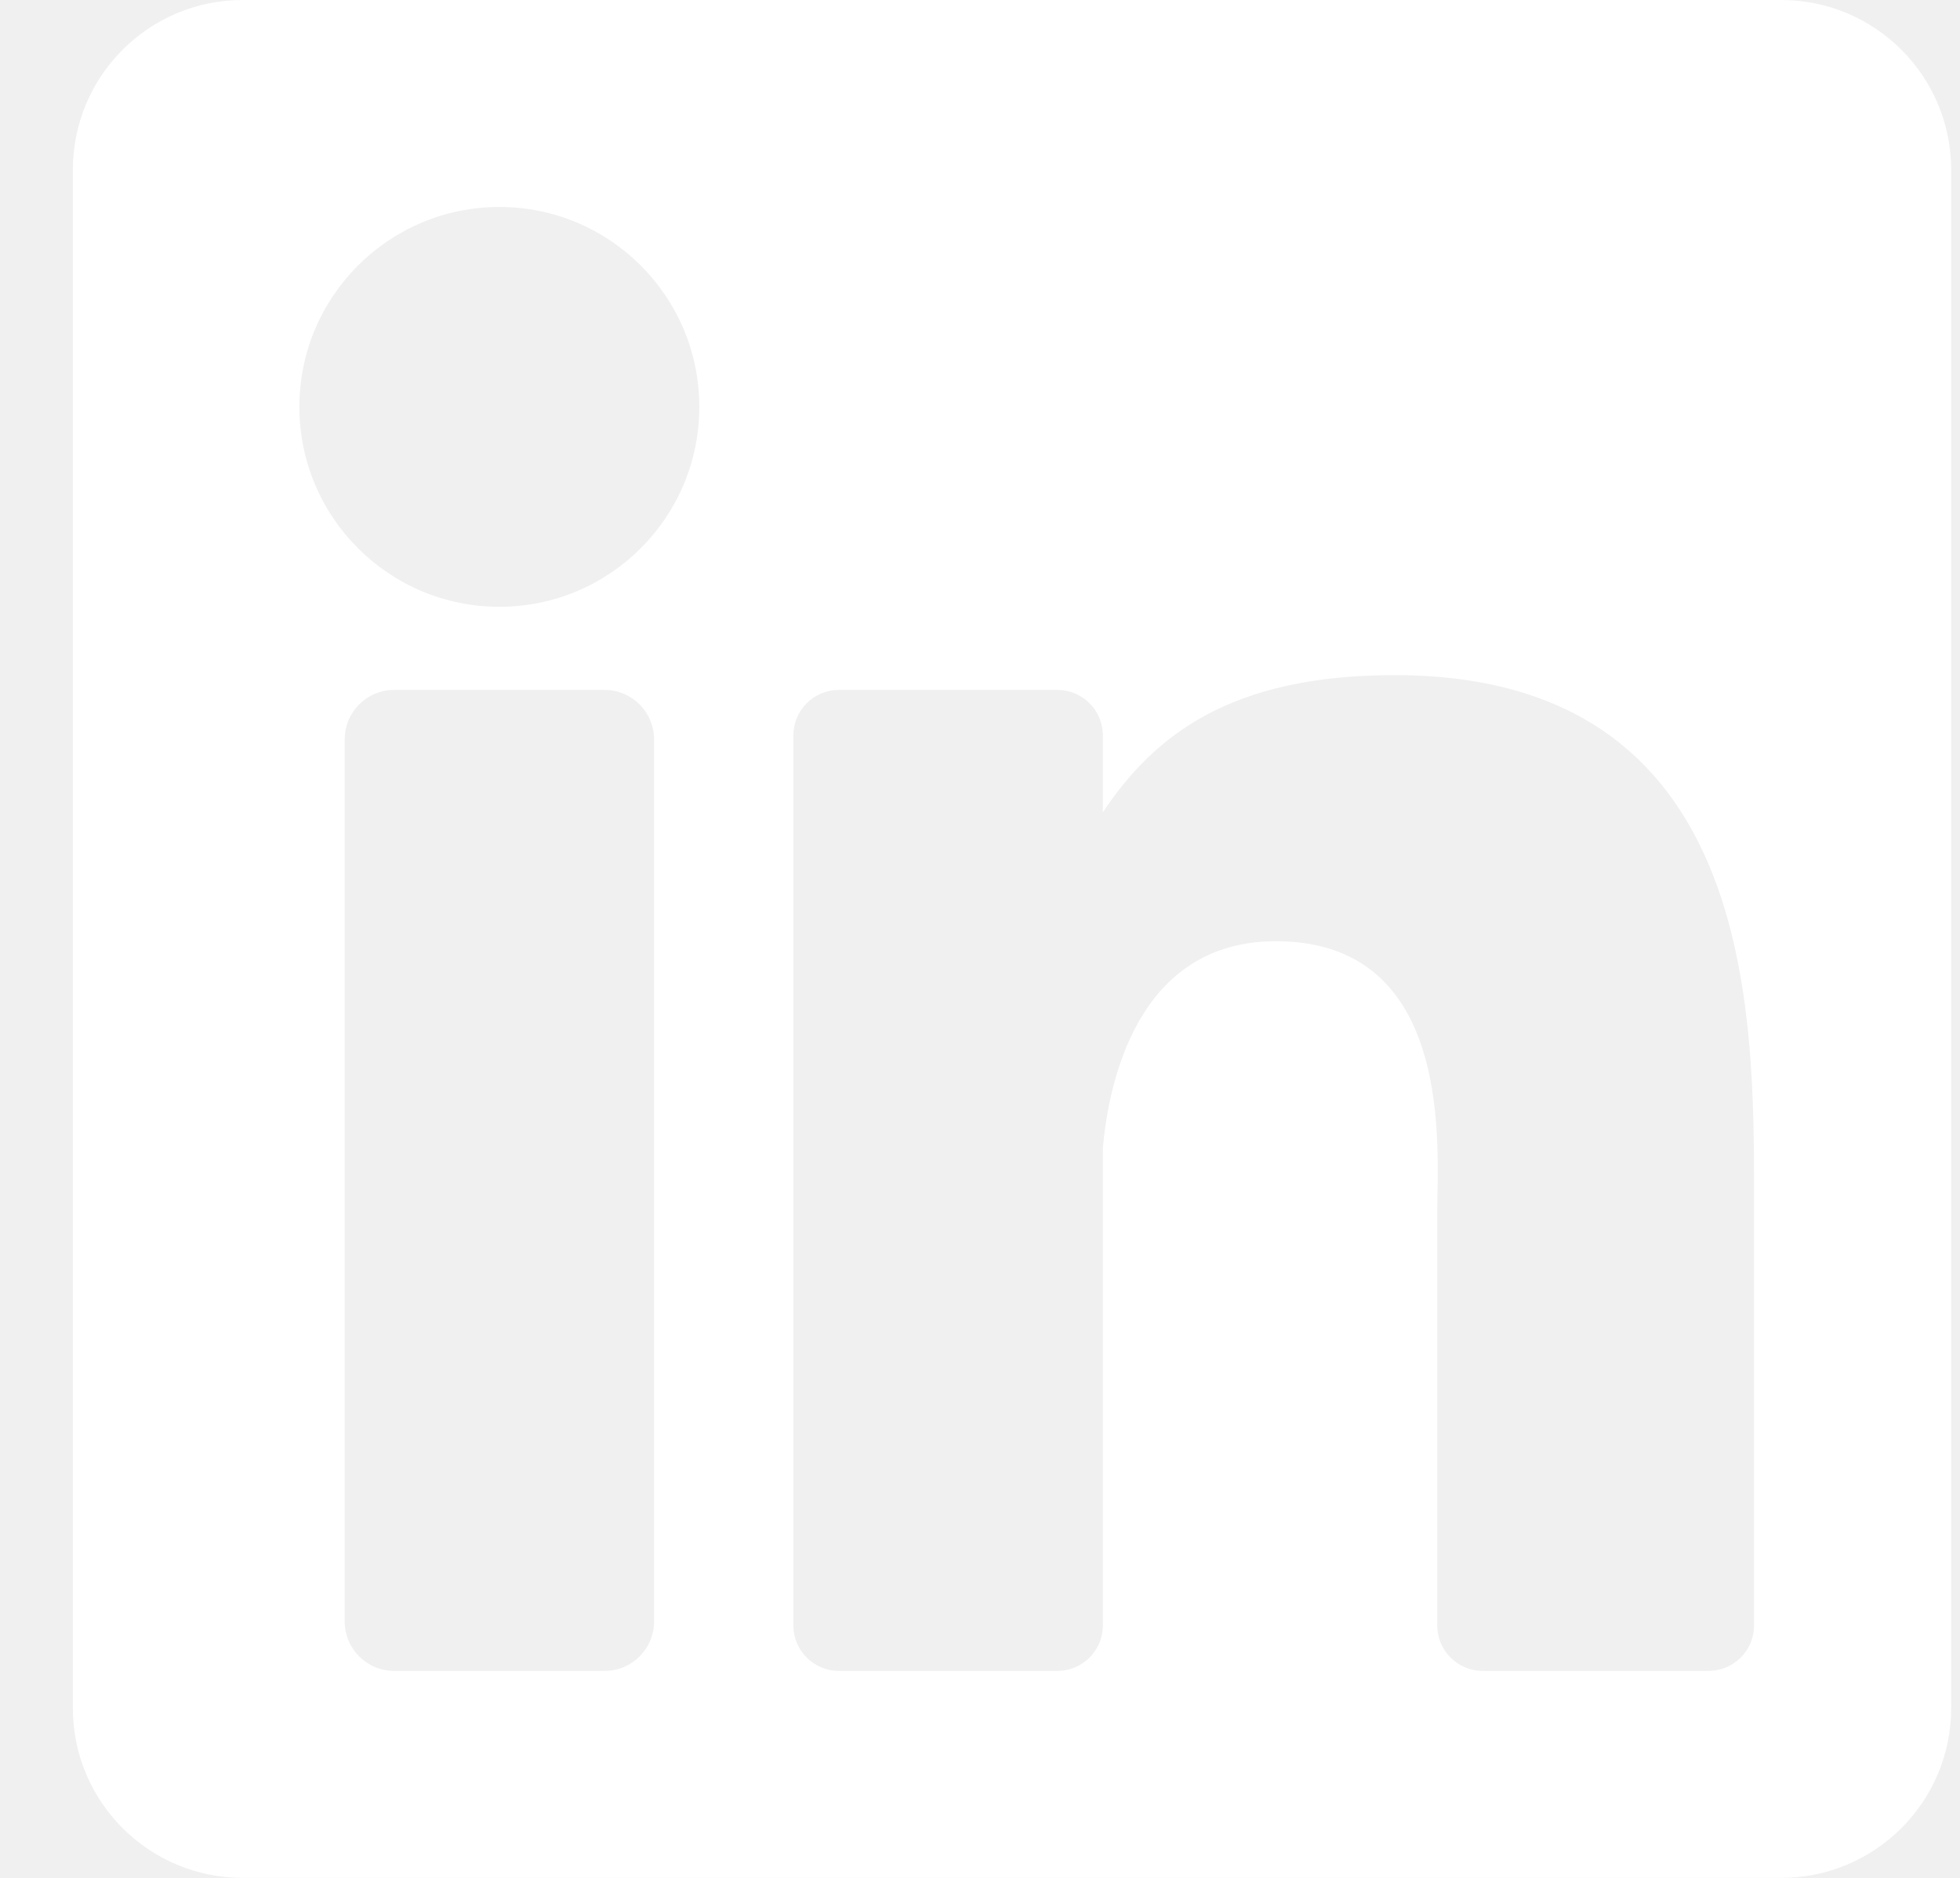
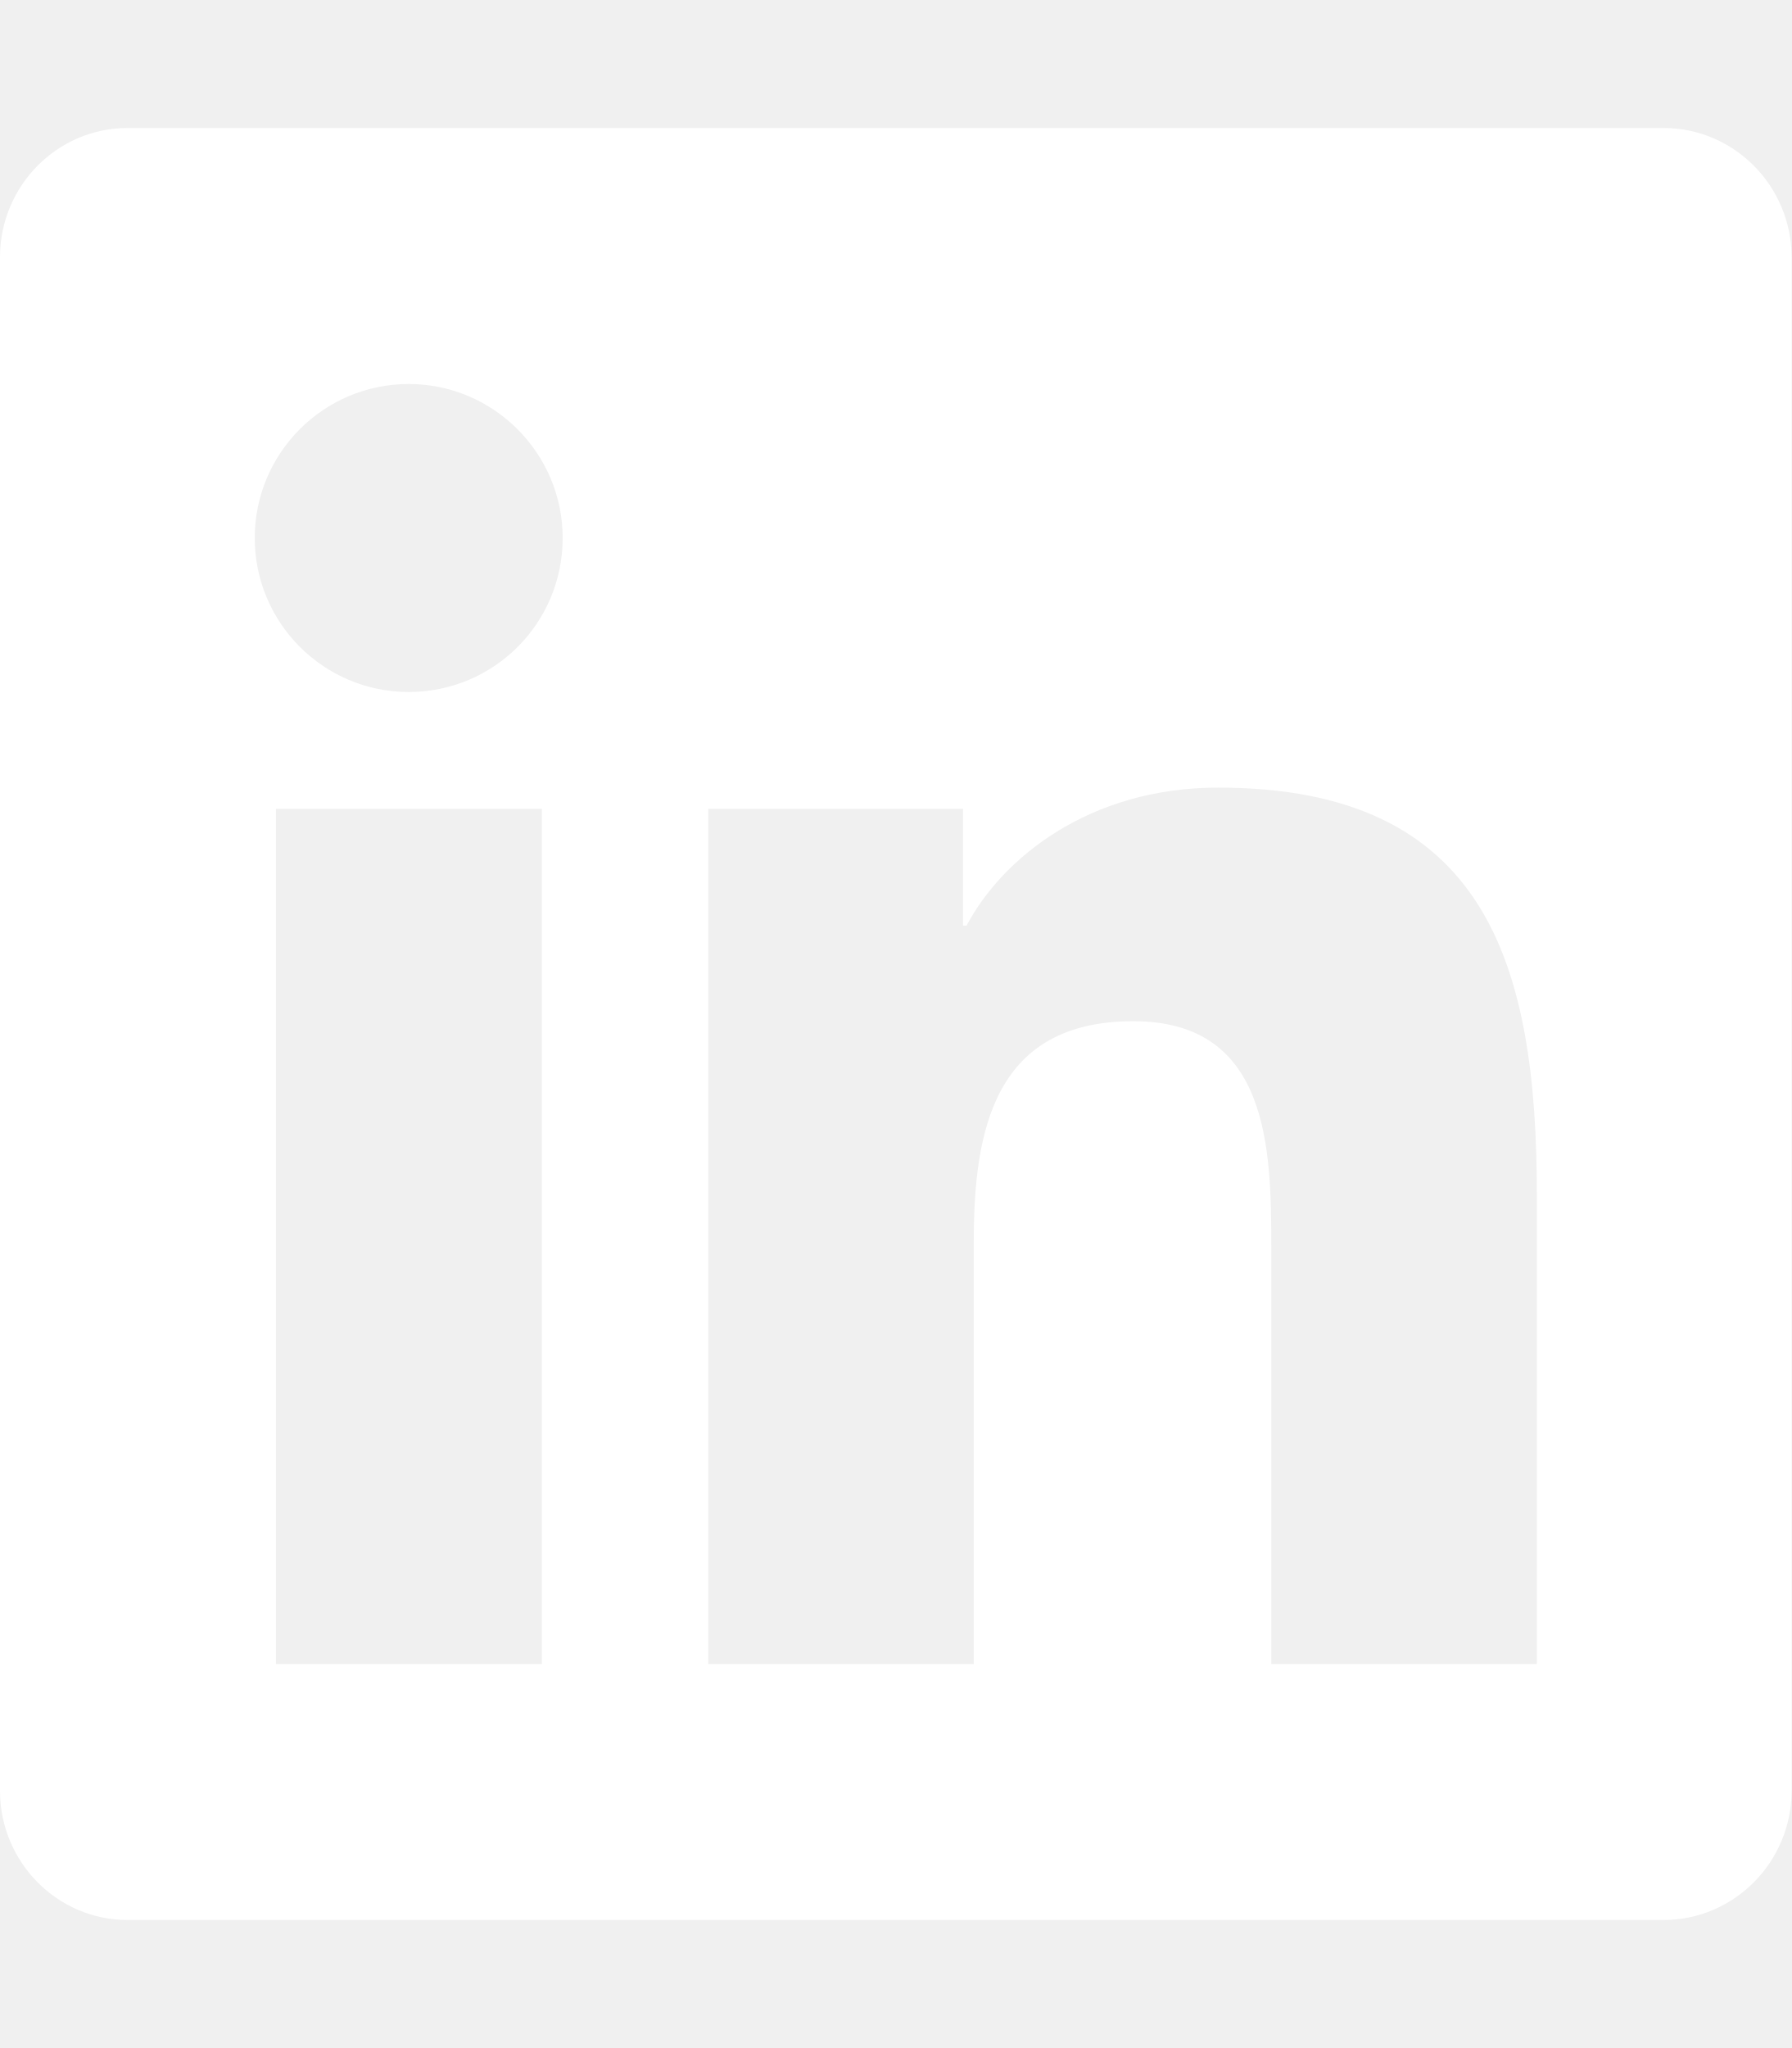
- <svg xmlns="http://www.w3.org/2000/svg" width="24" height="23" viewBox="0 0 24 23" fill="none">
-   <g clip-path="url(#clip0)">
-     <path d="M21.811 0H2.972C1.823 0 0.892 0.931 0.892 2.081V20.919C0.892 22.069 1.823 23 2.972 23H21.811C22.96 23 23.892 22.069 23.892 20.919V2.081C23.892 0.931 22.96 0 21.811 0ZM8.009 19.86C8.009 20.194 7.738 20.465 7.404 20.465H4.826C4.492 20.465 4.221 20.194 4.221 19.86V9.056C4.221 8.721 4.492 8.45 4.826 8.45H7.404C7.738 8.45 8.009 8.721 8.009 9.056V19.86ZM6.115 7.432C4.763 7.432 3.666 6.336 3.666 4.983C3.666 3.631 4.763 2.535 6.115 2.535C7.467 2.535 8.563 3.631 8.563 4.983C8.563 6.336 7.467 7.432 6.115 7.432ZM21.478 19.909C21.478 20.216 21.229 20.465 20.921 20.465H18.156C17.848 20.465 17.599 20.216 17.599 19.909V14.841C17.599 14.085 17.821 11.528 15.623 11.528C13.919 11.528 13.573 13.278 13.504 14.063V19.909C13.504 20.216 13.255 20.465 12.947 20.465H10.272C9.965 20.465 9.715 20.216 9.715 19.909V9.007C9.715 8.699 9.965 8.45 10.272 8.45H12.947C13.255 8.45 13.504 8.699 13.504 9.007V9.949C14.136 9.001 15.075 8.269 17.075 8.269C21.503 8.269 21.478 12.406 21.478 14.68V19.909Z" fill="white" />
-   </g>
-   <defs>
-     <clipPath id="clip0">
-       <rect width="23" height="23" fill="white" transform="translate(0.891846)" />
-     </clipPath>
-   </defs>
+ <svg xmlns="http://www.w3.org/2000/svg" viewBox="0 0 448 512" fill="white">
+   <path d="M416 32H31.9C14.3 32 0 46.5 0 64.3v383.4C0 465.5 14.3 480 31.9 480H416c17.6 0 32-14.5 32-32.3V64.3c0-17.8-14.4-32.3-32-32.3zM135.4 416H69V202.2h66.5V416zm-33.2-243c-21.3 0-38.5-17.3-38.5-38.5S80.9 96 102.2 96c21.2 0 38.5 17.3 38.5 38.5 0 21.3-17.2 38.5-38.5 38.5zm282.1 243h-66.4V312c0-24.8-.5-56.7-34.5-56.7-34.6 0-39.9 27-39.9 54.9V416h-66.4V202.2h63.7v29.2h.9c8.9-16.8 30.6-34.5 62.9-34.5 67.2 0 79.7 44.3 79.7 101.9V416z" />
</svg>
